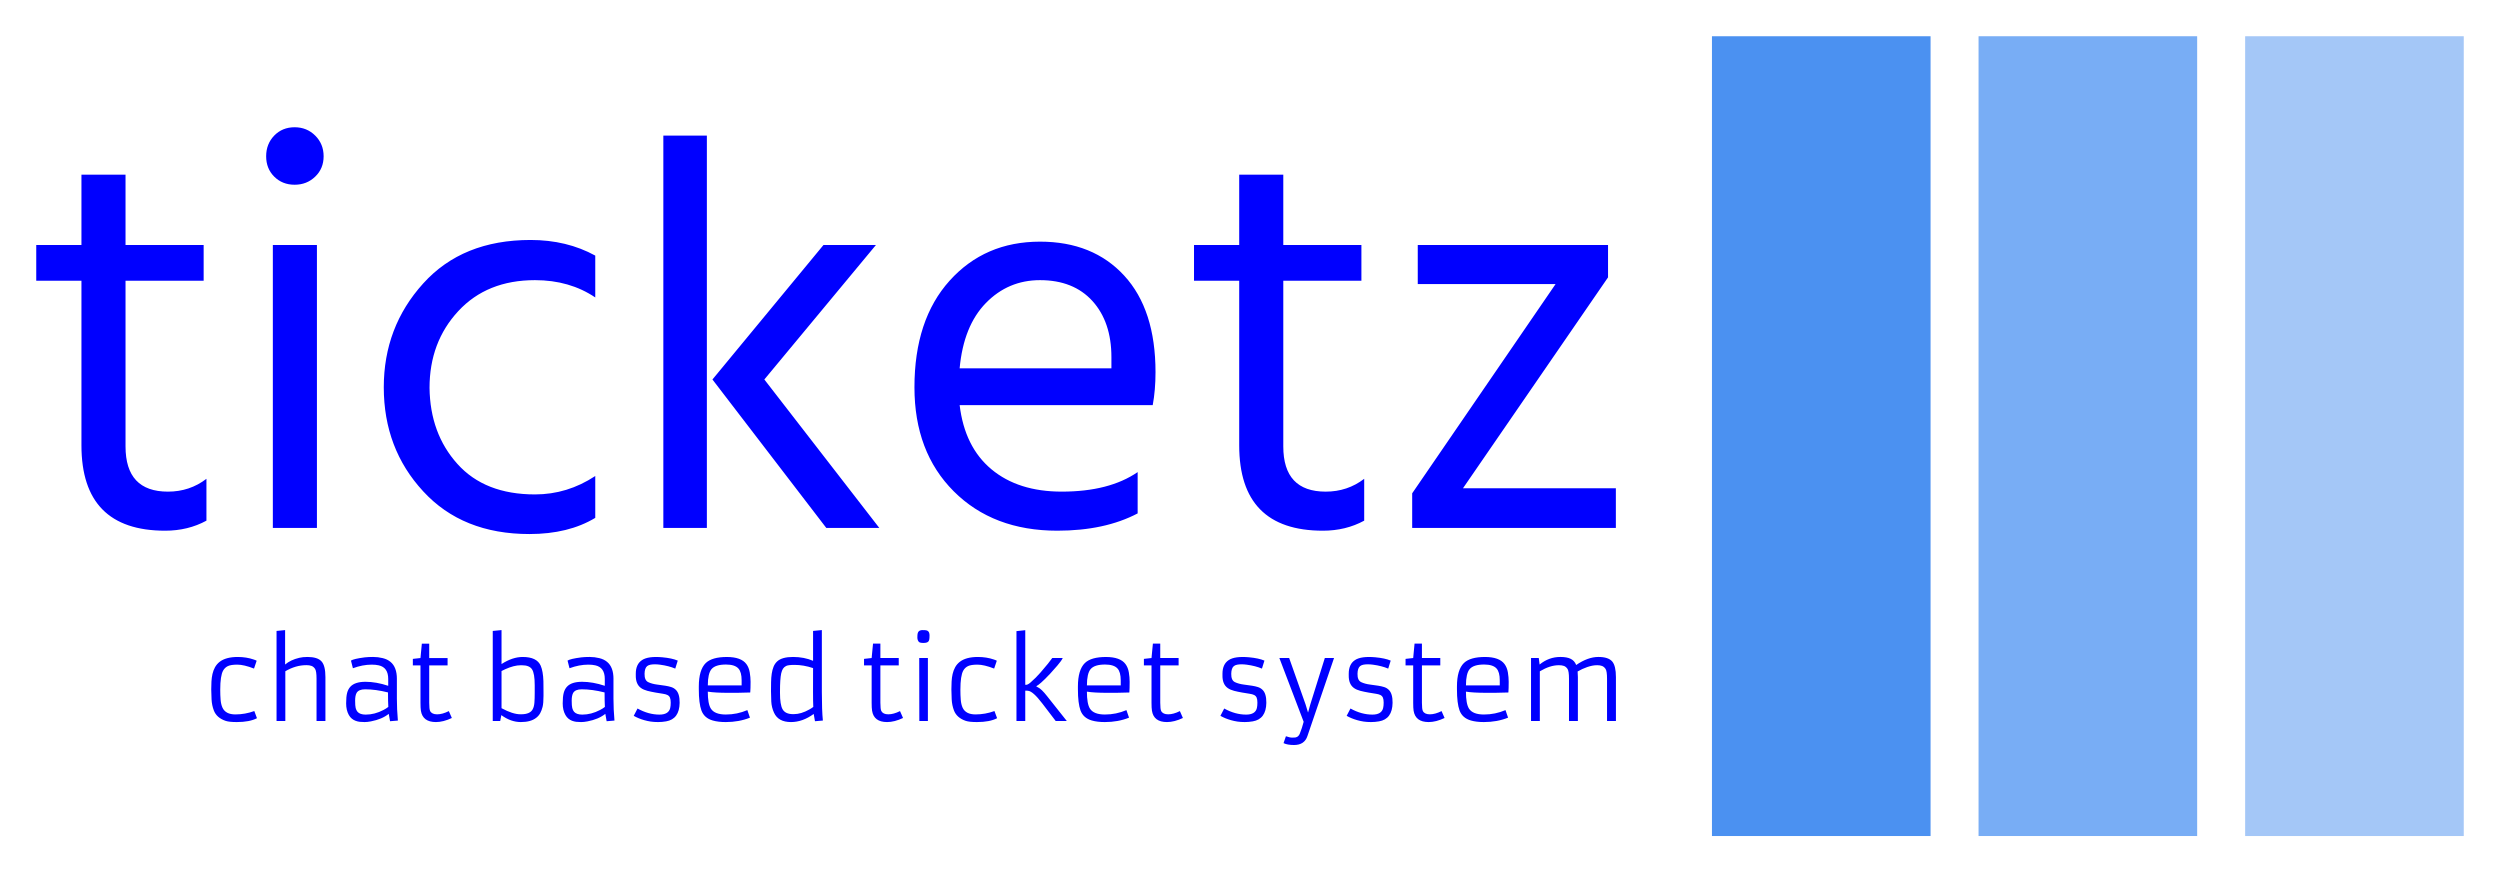
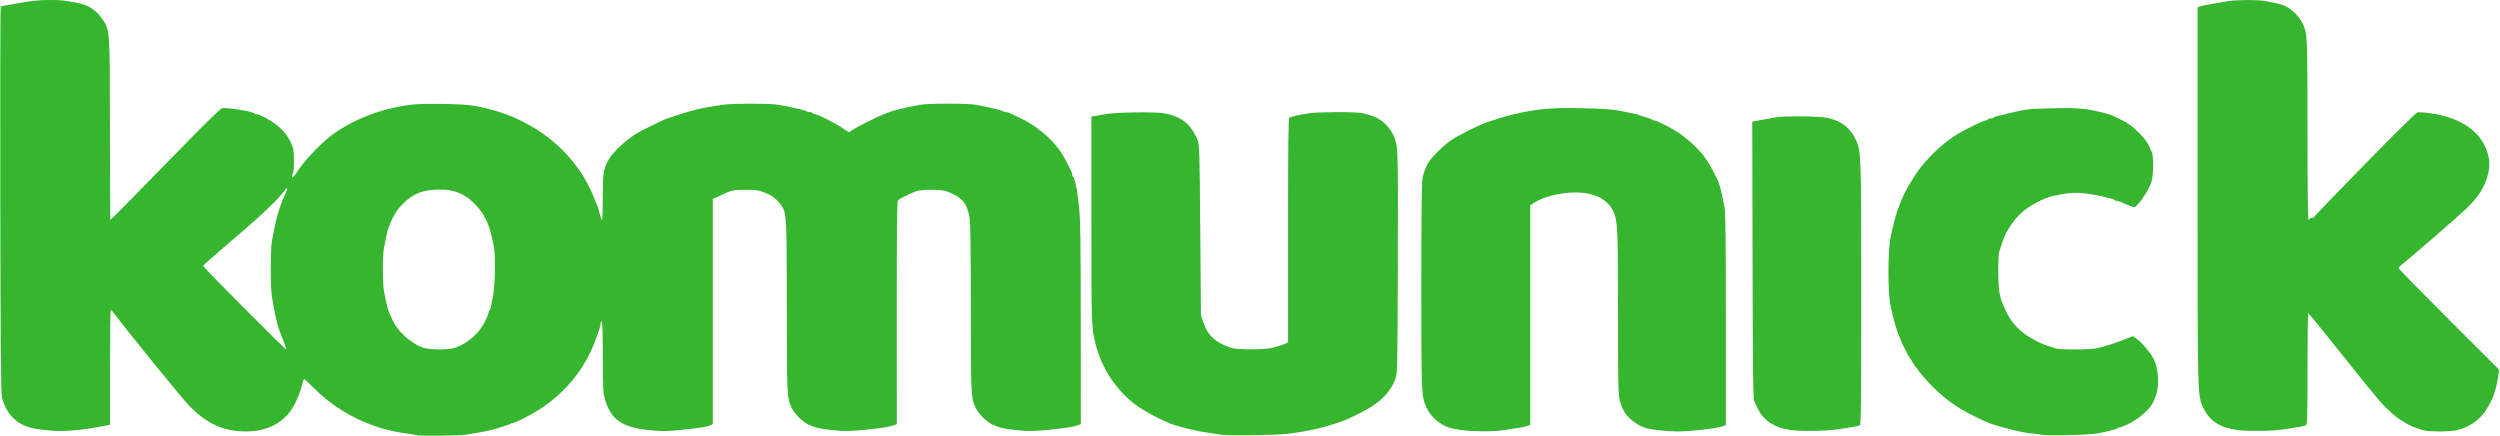
- <svg xmlns="http://www.w3.org/2000/svg" width="344.86mm" height="120.325mm" viewBox="0 0 344.86 120.325" version="1.1" id="svg1045">
-   <defs id="defs1042" />
-   <g id="layer1" transform="translate(-26.939,-57.339)">
-     <g id="g179" transform="translate(0,-80.33402)" style="fill:#0000ff">
-       <path d="m 55.416,203.721 v 5.773 q -2.54,1.386 -5.696,1.386 v 0 q -11.546,0 -11.546,-11.777 v 0 -22.707 h -6.235 v -4.926 h 6.235 v -9.699 h 6.081 v 9.699 h 10.776 v 4.926 H 44.255 v 22.861 q 0,6.235 5.85,6.235 v 0 q 3.002,0 5.311,-1.77 z m 15.241,-32.252 v 39.026 h -6.081 v -39.026 z m -0.231,-15.087 q 1.155,1.155 1.155,2.848 0,1.693 -1.155,2.802 -1.155,1.124 -2.848,1.124 -1.693,0 -2.817,-1.124 -1.108,-1.108 -1.108,-2.802 0,-1.693 1.108,-2.848 1.124,-1.155 2.817,-1.155 1.693,0 2.848,1.155 z m 38.626,46.954 v 5.773 q -3.695,2.232 -9.083,2.232 v 0 q -9.237,0 -14.656,-5.896 -5.434,-5.881 -5.434,-14.348 v 0 q 0,-8.313 5.434,-14.317 5.419,-6.004 14.81,-6.004 v 0 q 5.003,0 8.929,2.155 v 0 5.773 q -3.541,-2.386 -8.313,-2.386 v 0 q -6.62,0 -10.576,4.264 -3.972,4.28 -3.972,10.592 v 0 q 0.077,6.312 3.849,10.499 3.772,4.203 10.699,4.203 v 0 q 4.465,0 8.313,-2.54 z m 15.395,-46.954 v 54.113 h -6.004 v -54.113 z m 23.323,15.087 -15.395,18.551 15.857,20.475 h -7.313 l -15.703,-20.475 15.318,-18.551 z m 36.101,31.328 v 5.696 q -4.541,2.386 -11.084,2.386 v 0 q -8.852,0 -14.286,-5.434 -5.419,-5.419 -5.419,-14.348 v 0 q 0,-9.314 4.849,-14.702 4.849,-5.388 12.47,-5.388 v 0 q 7.313,0 11.623,4.695 4.311,4.695 4.311,13.316 v 0 q 0,2.463 -0.385,4.541 v 0 h -26.633 q 0.693,5.773 4.388,8.852 3.695,3.079 9.699,3.079 v 0 q 6.543,0 10.469,-2.694 z m -13.471,-26.479 v 0 q -4.388,0 -7.467,3.156 -3.079,3.156 -3.618,9.006 v 0 h 20.937 v -1.539 q 0,-4.849 -2.617,-7.744 -2.617,-2.879 -7.236,-2.879 z m 44.722,27.403 v 5.773 q -2.54,1.386 -5.696,1.386 v 0 q -11.546,0 -11.546,-11.777 v 0 -22.707 h -6.235 v -4.926 h 6.235 v -9.699 h 6.081 v 9.699 h 10.776 v 4.926 h -10.776 v 22.861 q 0,6.235 5.85,6.235 v 0 q 3.002,0 5.311,-1.77 z m 34.715,1.309 v 5.465 h -28.096 v -4.772 l 19.782,-28.865 h -19.013 v -5.388 h 26.248 v 4.464 l -20.013,29.096 z" opacity="1" fill="#77d4fc" class="wordmark-text-0" data-fill-palette-color="primary" id="path609" style="fill:#0000ff;stroke-width:1.539" />
-       <path d="m 62.02,235.758 0.365,0.987 q -1.014,0.532 -2.781,0.532 v 0 q -1.044,0 -1.531,-0.161 v 0 q -1.25,-0.422 -1.636,-1.438 v 0 q -0.272,-0.709 -0.314,-1.525 -0.045,-0.819 -0.045,-1.381 0,-0.562 0.03,-1.097 0.03,-0.535 0.141,-1.032 0.114,-0.496 0.347,-0.924 0.236,-0.428 0.637,-0.748 v 0 q 0.867,-0.673 2.497,-0.673 v 0 q 1.196,0 2.204,0.35 v 0 q 0.269,0.087 0.41,0.167 v 0 l -0.365,1.082 q -1.402,-0.541 -2.296,-0.541 -0.894,0 -1.316,0.203 -0.419,0.206 -0.652,0.622 v 0 q -0.395,0.715 -0.395,2.628 v 0 q 0,0.765 0.051,1.396 0.051,0.631 0.257,1.085 v 0 q 0.431,0.933 1.776,0.933 1.349,0 2.616,-0.466 z m 7.161,-6.33 v 0 q -1.453,0 -2.883,0.84 v 0 6.863 h -1.211 v -12.424 l 1.181,-0.117 v 4.751 q 0.754,-0.643 1.956,-0.927 v 0 q 0.481,-0.117 1.139,-0.117 0.658,0 1.154,0.149 0.496,0.149 0.789,0.478 v 0 q 0.523,0.592 0.523,2.153 v 0 6.052 h -1.226 v -5.834 q 0,-1.05 -0.203,-1.355 -0.203,-0.302 -0.484,-0.407 -0.281,-0.108 -0.736,-0.108 z m 12.505,1.899 v 2.724 q 0,1.453 0.138,3.02 v 0 l -1.079,0.09 -0.182,-1.017 q -0.927,0.745 -2.452,1.038 v 0 q -0.496,0.096 -0.885,0.096 -0.386,0 -0.682,-0.036 -0.296,-0.039 -0.568,-0.144 -0.275,-0.105 -0.508,-0.296 -0.233,-0.188 -0.41,-0.502 v 0 q -0.371,-0.664 -0.371,-1.597 0,-0.93 0.134,-1.444 0.134,-0.514 0.449,-0.858 v 0 q 0.622,-0.679 2.087,-0.679 1.468,0 3.134,0.553 v 0 -0.948 q 0,-1.585 -1.307,-1.875 v 0 q -0.425,-0.096 -0.972,-0.096 v 0 q -1.25,0 -2.592,0.496 v 0 l -0.269,-1.053 q 0.371,-0.248 1.899,-0.446 v 0 q 0.481,-0.057 1.157,-0.057 0.673,0 1.325,0.161 0.649,0.158 1.079,0.523 v 0 q 0.876,0.724 0.876,2.344 z m -1.226,1.863 v 0 q -1.707,-0.431 -3.155,-0.431 v 0 q -0.891,0 -1.181,0.508 v 0 q -0.197,0.359 -0.197,1.059 0,0.703 0.075,1.017 0.078,0.314 0.254,0.517 v 0 q 0.341,0.389 1.13,0.389 v 0 q 1.235,0 2.446,-0.637 v 0 q 0.371,-0.188 0.673,-0.422 v 0 q -0.045,-0.789 -0.045,-2 z m 8.393,2.575 0.416,0.951 q -1.19,0.562 -2.195,0.562 v 0 q -1.827,0 -2.075,-1.564 v 0 q -0.057,-0.371 -0.057,-1.079 v 0 -5.176 h -1.053 v -0.897 l 1.053,-0.117 0.188,-1.986 h 1.017 v 1.986 h 2.533 v 1.014 h -2.533 v 5.155 q 0,0.897 0.129,1.145 v 0 q 0.242,0.452 0.966,0.452 0.721,0 1.612,-0.446 z m 7.242,0.556 v 0 l -0.155,0.81 h -1.029 v -12.424 l 1.211,-0.117 v 4.686 q 1.513,-0.978 2.921,-0.978 v 0 q 1.956,0 2.482,1.205 v 0 q 0.329,0.76 0.374,2.132 v 0 q 0.012,0.664 0.012,1.459 v 0 0.583 q 0,1.002 -0.126,1.504 -0.129,0.505 -0.326,0.864 -0.197,0.362 -0.541,0.634 v 0 q -0.745,0.598 -2.129,0.598 -1.387,0 -2.694,-0.957 z m 0.027,-6.082 v 5.125 q 1.549,0.84 2.607,0.84 v 0 h 0.087 q 1.25,0 1.606,-0.694 v 0 q 0.191,-0.35 0.236,-0.912 0.042,-0.562 0.042,-1.352 v 0 -1.05 q 0,-1.63 -0.371,-2.192 v 0 q -0.365,-0.562 -1.387,-0.562 v 0 h -0.182 q -0.912,0 -2.117,0.541 v 0 q -0.314,0.138 -0.52,0.254 z m 15.441,1.088 v 2.724 q 0,1.453 0.138,3.02 v 0 l -1.079,0.09 -0.182,-1.017 q -0.927,0.745 -2.455,1.038 v 0 q -0.496,0.096 -0.882,0.096 -0.386,0 -0.682,-0.036 -0.296,-0.039 -0.571,-0.144 -0.272,-0.105 -0.505,-0.296 -0.233,-0.188 -0.41,-0.502 v 0 q -0.374,-0.664 -0.374,-1.597 0,-0.93 0.138,-1.444 0.135,-0.514 0.449,-0.858 v 0 q 0.619,-0.679 2.087,-0.679 1.468,0 3.131,0.553 v 0 -0.948 q 0,-1.585 -1.307,-1.875 v 0 q -0.422,-0.096 -0.969,-0.096 v 0 q -1.25,0 -2.592,0.496 v 0 l -0.269,-1.053 q 0.371,-0.248 1.896,-0.446 v 0 q 0.481,-0.057 1.157,-0.057 0.676,0 1.325,0.161 0.652,0.158 1.082,0.523 v 0 q 0.876,0.724 0.876,2.344 z m -1.226,1.863 v 0 q -1.71,-0.431 -3.155,-0.431 v 0 q -0.891,0 -1.184,0.508 v 0 q -0.197,0.359 -0.197,1.059 0,0.703 0.078,1.017 0.078,0.314 0.251,0.517 v 0 q 0.344,0.389 1.133,0.389 v 0 q 1.232,0 2.446,-0.637 v 0 q 0.371,-0.188 0.67,-0.422 v 0 q -0.042,-0.789 -0.042,-2 z m 4.022,3.226 0.523,-1.008 q 1.504,0.84 3.023,0.84 v 0 q 1.262,0 1.483,-0.9 v 0 q 0.072,-0.305 0.072,-0.748 0,-0.443 -0.102,-0.685 -0.102,-0.245 -0.344,-0.368 -0.239,-0.12 -0.637,-0.176 -0.401,-0.06 -1.014,-0.164 -0.613,-0.108 -1.124,-0.239 -0.508,-0.132 -0.867,-0.38 v 0 q -0.76,-0.532 -0.73,-1.794 v 0 -0.182 q 0,-1.331 0.876,-1.893 v 0 q 0.846,-0.553 2.796,-0.377 v 0 q 1.328,0.123 2.117,0.458 v 0 l -0.344,1.103 q -0.876,-0.374 -2.102,-0.541 v 0 q -0.38,-0.051 -0.712,-0.051 -0.332,0 -0.604,0.051 -0.269,0.051 -0.452,0.191 v 0 q -0.35,0.284 -0.365,1.059 v 0 q -0.021,0.912 0.511,1.16 v 0 q 0.511,0.242 1.211,0.332 0.703,0.093 1.148,0.161 0.443,0.069 0.807,0.185 0.368,0.117 0.628,0.374 v 0 q 0.55,0.517 0.535,1.803 v 0 q -0.039,2.24 -1.869,2.554 v 0 q -0.556,0.096 -1.109,0.096 -0.556,0 -1.02,-0.069 -0.463,-0.072 -0.888,-0.194 v 0 q -0.801,-0.227 -1.45,-0.598 z m 15.672,-0.789 0.359,1.044 q -1.513,0.607 -3.337,0.607 v 0 q -1.059,0 -1.797,-0.218 v 0 q -1.175,-0.338 -1.561,-1.387 v 0 q -0.359,-0.987 -0.359,-2.921 v 0 -0.371 q 0,-2.314 0.963,-3.25 v 0 q 0.87,-0.831 2.9,-0.831 v 0 q 1.977,0 2.7,0.978 v 0 q 0.35,0.475 0.463,1.151 0.114,0.673 0.114,1.286 v 0 q 0,0.957 -0.045,1.483 v 0 q -1.029,0.045 -1.845,0.045 v 0 q 0,0 -1.175,0 v 0 q -1.842,0 -2.835,-0.161 v 0 q 0,1.681 0.425,2.344 v 0 q 0.517,0.81 2.066,0.81 1.546,0 2.963,-0.607 z m -5.454,-3.403 h 4.665 v -0.7 q 0,-1.145 -0.446,-1.636 v 0 q -0.496,-0.547 -1.713,-0.547 v 0 q -1.462,0 -1.994,0.634 v 0 q -0.511,0.607 -0.511,2.249 z m 14.783,4.937 -0.176,-1.002 q -1.54,1.118 -3.131,1.118 v 0 q -1.758,0 -2.344,-1.292 v 0 q -0.335,-0.73 -0.377,-1.546 -0.039,-0.813 -0.039,-1.429 0,-0.616 0.012,-1.244 0.009,-0.628 0.09,-1.163 0.081,-0.532 0.251,-0.96 0.173,-0.425 0.493,-0.727 v 0 q 0.664,-0.619 2.195,-0.619 1.528,0 2.763,0.532 v 0 -4.124 l 1.211,-0.117 v 8.549 q 0,2.518 0.141,3.932 v 0 z m -0.269,-4.082 0.006,-3.247 q -1.313,-0.44 -2.542,-0.44 v 0 q -0.888,0 -1.175,0.147 -0.284,0.146 -0.434,0.38 -0.149,0.233 -0.245,0.643 v 0 q -0.167,0.766 -0.167,2.524 v 0 0.161 q 0,1.642 0.359,2.27 v 0 q 0.386,0.667 1.438,0.667 v 0 h 0.108 q 1.008,0 2.147,-0.643 v 0 q 0.314,-0.176 0.541,-0.35 v 0 -0.015 q -0.036,-0.679 -0.036,-2.096 z m 12,2.685 0.416,0.951 q -1.19,0.562 -2.198,0.562 v 0 q -1.824,0 -2.072,-1.564 v 0 q -0.06,-0.371 -0.06,-1.079 v 0 -5.176 h -1.05 v -0.897 l 1.05,-0.117 0.191,-1.986 h 1.014 v 1.986 h 2.533 v 1.014 h -2.533 v 5.155 q 0,0.897 0.132,1.145 v 0 q 0.239,0.452 0.963,0.452 0.724,0 1.615,-0.446 z m 3.238,-9.401 v 0 q -0.487,0 -0.628,-0.138 v 0 q -0.218,-0.227 -0.218,-0.625 0,-0.398 0.048,-0.571 0.048,-0.17 0.144,-0.266 v 0 q 0.173,-0.173 0.535,-0.173 0.362,0 0.517,0.036 0.158,0.036 0.26,0.138 v 0 q 0.176,0.176 0.176,0.574 0,0.398 -0.042,0.568 -0.039,0.173 -0.135,0.275 v 0 q -0.182,0.182 -0.658,0.182 z m -0.574,10.768 -0.015,-8.687 h 1.196 v 8.687 z m 10.364,-1.373 0.365,0.987 q -1.014,0.532 -2.781,0.532 v 0 q -1.044,0 -1.534,-0.161 v 0 q -1.247,-0.422 -1.636,-1.438 v 0 q -0.269,-0.709 -0.314,-1.525 -0.042,-0.819 -0.042,-1.381 0,-0.562 0.03,-1.097 0.027,-0.535 0.141,-1.032 0.114,-0.496 0.347,-0.924 0.233,-0.428 0.637,-0.748 v 0 q 0.867,-0.673 2.497,-0.673 v 0 q 1.196,0 2.204,0.35 v 0 q 0.269,0.087 0.41,0.167 v 0 l -0.368,1.082 q -1.399,-0.541 -2.293,-0.541 -0.894,0 -1.316,0.203 -0.419,0.206 -0.652,0.622 v 0 q -0.395,0.715 -0.395,2.628 v 0 q 0,0.765 0.051,1.396 0.051,0.631 0.254,1.085 v 0 q 0.431,0.933 1.779,0.933 1.346,0 2.616,-0.466 z m 3.035,1.373 V 224.733 l 1.214,-0.129 v 7.532 q 0.29,0.06 0.703,-0.299 0.413,-0.359 0.736,-0.682 0.32,-0.326 0.664,-0.712 v 0 q 1.232,-1.423 1.621,-2 v 0 h 1.444 q -0.158,0.365 -0.736,1.035 v 0 l -0.978,1.103 q -0.798,0.855 -1.274,1.262 -0.478,0.41 -0.634,0.469 v 0 0.072 l 0.221,0.111 q 0.472,0.224 1.241,1.205 v 0 l 2.721,3.43 h -1.531 l -1.857,-2.431 q -1.283,-1.681 -1.962,-1.737 v 0 l -0.161,-0.015 q -0.072,-0.006 -0.132,-0.003 -0.057,0.003 -0.087,0.003 v 0 4.183 z m 15.169,-1.504 0.359,1.044 q -1.51,0.607 -3.337,0.607 v 0 q -1.059,0 -1.794,-0.218 v 0 q -1.175,-0.338 -1.564,-1.387 v 0 q -0.356,-0.987 -0.356,-2.921 v 0 -0.371 q 0,-2.314 0.963,-3.25 v 0 q 0.867,-0.831 2.897,-0.831 v 0 q 1.98,0 2.703,0.978 v 0 q 0.35,0.475 0.463,1.151 0.111,0.673 0.111,1.286 v 0 q 0,0.957 -0.042,1.483 v 0 q -1.029,0.045 -1.848,0.045 v 0 q 0,0 -1.175,0 v 0 q -1.839,0 -2.832,-0.161 v 0 q 0,1.681 0.422,2.344 v 0 q 0.52,0.81 2.066,0.81 1.549,0 2.963,-0.607 z m -5.451,-3.403 h 4.665 v -0.7 q 0,-1.145 -0.446,-1.636 v 0 q -0.496,-0.547 -1.716,-0.547 v 0 q -1.459,0 -1.991,0.634 v 0 q -0.511,0.607 -0.511,2.249 z m 12.825,3.54 0.416,0.951 q -1.19,0.562 -2.198,0.562 v 0 q -1.824,0 -2.072,-1.564 v 0 q -0.06,-0.371 -0.06,-1.079 v 0 -5.176 h -1.05 v -0.897 l 1.05,-0.117 0.191,-1.986 h 1.014 v 1.986 h 2.533 v 1.014 h -2.533 v 5.155 q 0,0.897 0.132,1.145 v 0 q 0.242,0.452 0.963,0.452 0.724,0 1.615,-0.446 z m 5.592,0.652 0.523,-1.008 q 1.504,0.84 3.023,0.84 v 0 q 1.265,0 1.483,-0.9 v 0 q 0.072,-0.305 0.072,-0.748 0,-0.443 -0.102,-0.685 -0.102,-0.245 -0.344,-0.368 -0.239,-0.12 -0.637,-0.176 -0.398,-0.06 -1.011,-0.164 -0.616,-0.108 -1.124,-0.239 -0.511,-0.132 -0.87,-0.38 v 0 q -0.76,-0.532 -0.73,-1.794 v 0 -0.182 q 0,-1.331 0.876,-1.893 v 0 q 0.846,-0.553 2.796,-0.377 v 0 q 1.328,0.123 2.117,0.458 v 0 l -0.344,1.103 q -0.876,-0.374 -2.102,-0.541 v 0 q -0.38,-0.051 -0.712,-0.051 -0.332,0 -0.601,0.051 -0.272,0.051 -0.455,0.191 v 0 q -0.35,0.284 -0.365,1.059 v 0 q -0.021,0.912 0.511,1.16 v 0 q 0.511,0.242 1.211,0.332 0.703,0.093 1.148,0.161 0.446,0.069 0.81,0.185 0.365,0.117 0.628,0.374 v 0 q 0.547,0.517 0.532,1.803 v 0 q -0.036,2.24 -1.869,2.554 v 0 q -0.556,0.096 -1.109,0.096 -0.556,0 -1.02,-0.069 -0.463,-0.072 -0.885,-0.194 v 0 q -0.804,-0.227 -1.453,-0.598 z m 8.707,3.768 0.329,-0.951 q 0.532,0.191 0.873,0.191 0.338,0 0.446,-0.021 0.105,-0.018 0.215,-0.075 v 0 q 0.254,-0.141 0.38,-0.455 v 0 q 0.305,-0.745 0.532,-1.633 v 0 l -3.352,-8.797 h 1.352 l 2.264,6.402 0.341,1.124 0.314,-1.133 2,-6.393 h 1.271 l -3.663,10.744 q -0.404,1.256 -1.857,1.256 v 0 q -0.918,0 -1.444,-0.26 z m 8.707,-3.768 0.526,-1.008 q 1.504,0.84 3.023,0.84 v 0 q 1.262,0 1.48,-0.9 v 0 q 0.075,-0.305 0.075,-0.748 0,-0.443 -0.102,-0.685 -0.102,-0.245 -0.344,-0.368 -0.242,-0.12 -0.64,-0.176 -0.398,-0.06 -1.011,-0.164 -0.613,-0.108 -1.124,-0.239 -0.511,-0.132 -0.867,-0.38 v 0 q -0.759,-0.532 -0.73,-1.794 v 0 -0.182 q 0,-1.331 0.876,-1.893 v 0 q 0.846,-0.553 2.796,-0.377 v 0 q 1.328,0.123 2.117,0.458 v 0 l -0.344,1.103 q -0.876,-0.374 -2.102,-0.541 v 0 q -0.38,-0.051 -0.712,-0.051 -0.332,0 -0.604,0.051 -0.269,0.051 -0.452,0.191 v 0 q -0.35,0.284 -0.365,1.059 v 0 q -0.021,0.912 0.511,1.16 v 0 q 0.511,0.242 1.211,0.332 0.7,0.093 1.145,0.161 0.446,0.069 0.81,0.185 0.365,0.117 0.628,0.374 v 0 q 0.547,0.517 0.532,1.803 v 0 q -0.036,2.24 -1.869,2.554 v 0 q -0.553,0.096 -1.109,0.096 -0.553,0 -1.017,-0.069 -0.463,-0.072 -0.888,-0.194 v 0 q -0.801,-0.227 -1.453,-0.598 z m 13.091,-0.652 0.416,0.951 q -1.19,0.562 -2.198,0.562 v 0 q -1.827,0 -2.075,-1.564 v 0 q -0.057,-0.371 -0.057,-1.079 v 0 -5.176 h -1.053 v -0.897 l 1.053,-0.117 0.188,-1.986 h 1.017 v 1.986 h 2.533 v 1.014 h -2.533 v 5.155 q 0,0.897 0.132,1.145 v 0 q 0.239,0.452 0.963,0.452 0.724,0 1.615,-0.446 z m 8.818,-0.138 0.356,1.044 q -1.51,0.607 -3.337,0.607 v 0 q -1.059,0 -1.794,-0.218 v 0 q -1.175,-0.338 -1.564,-1.387 v 0 q -0.356,-0.987 -0.356,-2.921 v 0 -0.371 q 0,-2.314 0.963,-3.25 v 0 q 0.87,-0.831 2.897,-0.831 v 0 q 1.98,0 2.703,0.978 v 0 q 0.35,0.475 0.463,1.151 0.111,0.673 0.111,1.286 v 0 q 0,0.957 -0.042,1.483 v 0 q -1.029,0.045 -1.848,0.045 v 0 q 0,0 -1.175,0 v 0 q -1.839,0 -2.832,-0.161 v 0 q 0,1.681 0.422,2.344 v 0 q 0.52,0.81 2.066,0.81 1.549,0 2.966,-0.607 z m -5.454,-3.403 h 4.665 v -0.7 q 0,-1.145 -0.446,-1.636 v 0 q -0.496,-0.547 -1.716,-0.547 v 0 q -1.459,0 -1.991,0.634 v 0 q -0.511,0.607 -0.511,2.249 z m 12.789,-2.787 v 0 q -1.19,0 -2.598,0.84 v 0 6.854 h -1.214 v -8.687 h 1.068 l 0.117,0.897 q 1.277,-1.044 2.862,-1.044 v 0 q 0.906,0 1.426,0.26 0.523,0.257 0.757,0.849 v 0 q 1.615,-1.109 3.065,-1.109 v 0 q 1.372,0 1.908,0.628 v 0 q 0.508,0.604 0.508,2.153 v 0 6.052 h -1.226 v -5.825 q 0,-1.053 -0.203,-1.355 -0.203,-0.302 -0.484,-0.41 -0.281,-0.105 -0.658,-0.105 -0.377,0 -0.709,0.069 -0.332,0.069 -0.676,0.185 v 0 q -0.694,0.242 -1.328,0.613 v 0 q 0.036,0.44 0.036,0.774 v 0 6.052 h -1.226 v -5.825 q 0,-1.053 -0.203,-1.355 -0.206,-0.302 -0.487,-0.41 -0.281,-0.105 -0.733,-0.105 z" opacity="1" fill="#4b91f1" class="slogan-text-1" data-fill-palette-color="secondary" id="path606" style="fill:#0000ff;stroke-width:0.299" />
-     </g>
-     <rect width="30.156" height="110.325" fill="#4b91f1" stroke="transparent" data-fill-palette-color="accent" x="263.093" fill-opacity="1" id="rect141" y="62.339" style="stroke-width:0.551" />
-     <rect width="30.156" height="110.325" fill="#4b91f1" stroke="transparent" data-fill-palette-color="accent" x="299.868" fill-opacity="0.75" id="rect143" y="62.339" style="stroke-width:0.551" />
-     <rect width="30.156" height="110.325" fill="#4b91f1" stroke="transparent" data-fill-palette-color="accent" x="336.643" fill-opacity="0.5" id="rect145" y="62.339" style="stroke-width:0.551" />
-   </g>
+ <svg xmlns="http://www.w3.org/2000/svg" viewBox="0 0 1182 206" width="1182" height="206" role="img" aria-label="Komunick">
+   <path fill="#35B62E" fill-rule="evenodd" d="M196.91 205.75C196.77 205.61 194.77 205.26 192.45 204.98C176.17 202.98 160.56 195.47 149.08 184.1C146.22 181.27 143.79 179.05 143.67 179.16C143.56 179.27 143.11 180.8 142.68 182.56C142.25 184.31 140.99 187.65 139.89 189.98C135.49 199.21 127.51 203.93 116.25 203.98C105.95 204.03 98.13 200.54 89.73 192.15C86.67 189.1 58.42 154.36 53.73 147.89C53.19 147.14 52.58 146.52 52.38 146.52C52.17 146.51 52 158.73 52 173.68L52 200.86L49.12 201.41C38.02 203.54 30.09 204.17 23.06 203.51C16.24 202.86 13.62 202.27 10.36 200.65C5.78 198.38 2.35 193.7 0.9 187.75C0.44 185.85 0.26 163.56 0.14 94.12C0.06 44.01 0.15 3 0.35 3C0.54 3 2.96 2.57 5.73 2.04C14.36 0.39 17.84 0 23.73 0C29.09 0 30.51 0.16 37.46 1.56C41.85 2.45 45.59 4.94 48.16 8.69C52.05 14.38 51.96 13.24 51.98 61.38C51.99 84.82 52.07 104 52.15 104C52.38 104 68.99 87.16 87.54 68.11C96.62 58.79 104.27 51.34 104.94 51.17C106.89 50.66 119.07 52.59 120.23 53.59C120.49 53.82 120.99 54 121.34 54C122.61 54 127.42 56.52 130.3 58.69C131.92 59.91 134.05 62 135.02 63.33C136.71 65.64 137.15 66.45 138.44 69.65C139.15 71.42 139.17 80.74 138.47 82.06C138.18 82.61 138.01 83.42 138.09 83.87C138.19 84.37 139.32 83.04 141 80.47C144.1 75.71 152.58 66.93 157.39 63.49C167.74 56.1 180.47 51.29 194.5 49.49C199.92 48.8 218.88 49.09 223.75 49.95C233.15 51.6 240.91 54.18 248.5 58.17C263.58 66.1 275.32 78.99 280.94 93.75C281.57 95.4 282.27 97.11 282.5 97.55C282.73 97.99 283.21 99.62 283.57 101.17C283.93 102.73 284.4 104 284.61 104C284.83 104 285 99.24 285 93.43C285 82.56 285.26 80.52 287.18 76.52C289.11 72.52 295.6 66.29 301.52 62.78C303.38 61.68 310.37 58.23 314.25 56.5C315.52 55.93 323.58 53.32 326.38 52.57C332.01 51.06 332.46 50.97 342.04 49.5C346.34 48.85 364 48.85 367.79 49.52C374.83 50.75 380.62 52.07 381.23 52.59C381.49 52.82 382.2 53 382.82 53C383.44 53 384.08 53.23 384.25 53.5C384.42 53.78 384.91 54 385.33 54C386.53 54 394.4 57.93 398.06 60.36L401.37 62.56L403.15 61.35C404.85 60.2 414.53 55.31 416.88 54.43C417.49 54.19 418.51 53.78 419.12 53.52C422.17 52.21 427.53 50.88 435.21 49.52C439.03 48.85 457.45 48.84 461.29 49.52C466.39 50.41 473.73 52.15 474.23 52.59C474.49 52.81 475.11 53 475.61 53C476.11 53 476.9 53.2 477.38 53.45C477.86 53.7 479.82 54.62 481.75 55.5C489.34 58.95 497.03 65.25 501.42 71.64C503.48 74.62 506.99 81.53 506.99 82.6C507 83.06 507.2 83.56 507.44 83.71C507.69 83.86 508.01 84.61 508.16 85.37C508.31 86.13 508.68 87.76 508.98 89C509.28 90.24 509.84 94.51 510.24 98.5C510.82 104.26 510.97 115.47 510.98 153.14L511 200.52L509.62 201.06C507.59 201.84 504.15 202.37 495.5 203.25C489.25 203.88 486.64 203.93 482 203.5C475.02 202.84 472.55 202.29 469.11 200.64C466.24 199.25 462.64 195.62 461.25 192.68C459.08 188.11 459.04 187.15 459 145.25C458.97 114.52 458.81 104.55 458.32 102.25C456.87 95.53 454.82 93.29 447.5 90.43C445.12 89.5 435.34 89.52 433 90.46C429.42 91.89 425.04 94.1 424.52 94.73C424.13 95.19 423.98 110.82 423.99 147.95L424.01 200.52L422.63 201.05C420.59 201.84 417.16 202.37 408.5 203.25C402.25 203.88 399.64 203.93 395 203.5C388.02 202.84 385.55 202.29 382.11 200.64C379.24 199.25 375.64 195.62 374.25 192.68C372.08 188.11 372.04 187.17 372 145C371.96 102.13 371.91 101.15 369.53 97.3C368.2 95.14 365.55 92.79 363.4 91.84C359.06 89.93 358.1 89.75 352.5 89.75C346.5 89.75 345.98 89.87 340.12 92.63L337 94.1L337 147.28L337 200.46L335.97 201.02C334.55 201.77 331.11 202.33 322 203.26C315.61 203.91 313.15 203.95 308 203.48C293.91 202.21 288.5 198.38 285.72 187.7C285.16 185.58 285 181.17 285 168.48C285 157.83 284.82 152 284.5 152C284.23 152 284 152.38 284 152.84C284 153.63 283.32 156.04 282.48 158.25C282.27 158.8 281.58 160.6 280.95 162.25C276.24 174.55 267.6 185.17 256 192.96C251.69 195.85 243.68 200 242.4 200C242.01 200 241.49 200.19 241.23 200.42C240.8 200.8 236.07 202.3 231.5 203.5C230.54 203.75 228.18 204.21 226.25 204.51C224.32 204.82 221.53 205.28 220.04 205.54C217.24 206.02 197.36 206.2 196.91 205.75ZM577.25 205.52C576.15 205.3 573.29 204.86 570.89 204.55C566.52 203.97 559.41 202.31 554.75 200.77C550.24 199.28 541.02 194.45 537.1 191.53C527.8 184.6 520.9 174.14 517.94 162.5C516.05 155.1 516.02 154.01 516.01 103.94L516 55.13L518.12 54.77C519.29 54.58 521.49 54.19 523 53.91C527.59 53.07 546.25 52.82 550.25 53.54C558.73 55.07 563.26 58.75 566.32 66.58C567.08 68.53 567.2 72.84 567.49 109L567.81 149.25L568.96 152.5C571.2 158.85 574.65 161.98 582.25 164.51C585.08 165.46 598.35 165.35 602 164.35C605.34 163.43 606.41 163.07 607.88 162.37L609 161.83L609 108.98C609 67.28 609.13 56.02 609.62 55.65C610.28 55.14 613.51 54.42 619.06 53.53C623.27 52.86 641.61 52.84 644.25 53.51C648.9 54.69 650.39 55.27 652.85 56.87C655.43 58.55 658.27 62.2 659.36 65.25C661 69.8 661.04 71.19 660.89 123.75C660.75 174.57 660.72 176.34 659.76 179C657.3 185.87 652.05 190.91 642.5 195.58C636.63 198.45 636.45 198.53 632.25 199.95C625.08 202.37 618.02 203.94 609 205.1C603.84 205.76 580.04 206.07 577.25 205.52ZM965 205.52C964.31 205.29 962.81 205.08 961.66 205.05C957.41 204.95 944.04 201.65 939.25 199.51C927.34 194.22 921.07 190.1 913.72 182.77C902.75 171.83 896.74 160.05 893.67 143.5C892.6 137.7 892.6 119.47 893.67 113.5C896.07 100.17 899.44 91.63 906.18 81.77C911 74.72 919.34 66.9 926.25 62.96C930.49 60.54 937.79 57.02 938.6 57.01C939.06 57 939.58 56.78 939.75 56.5C939.92 56.23 940.59 56 941.25 56C941.91 56 942.56 55.8 942.71 55.56C942.86 55.31 943.61 55 944.37 54.86C945.13 54.73 946.99 54.28 948.5 53.88C951.64 53.05 955.82 52.16 958.75 51.72C959.85 51.55 965.36 51.3 971 51.16C981.74 50.89 986.39 51.29 993.5 53.08C997.99 54.21 998.17 54.28 1003.24 56.78C1006.19 58.23 1008.23 59.74 1011.01 62.5C1014.41 65.88 1015.68 67.78 1017.44 72.15C1018.3 74.29 1018.14 83.12 1017.19 86.04C1016.24 88.95 1013.44 93.63 1011.07 96.28C1009.42 98.13 1009.36 98.15 1007.57 97.52C1006.57 97.16 1004.86 96.45 1003.78 95.94C1002.7 95.42 1001.42 95 1000.94 95C1000.45 95 999.94 94.8 999.79 94.56C999.64 94.31 998.89 94 998.13 93.86C997.37 93.73 995.51 93.27 994 92.86C992.49 92.45 988.96 91.84 986.16 91.5C981.03 90.89 978.48 91.07 971 92.57C966.73 93.43 959.58 97.13 956.06 100.31C951.66 104.29 948.08 109.82 946.55 115C946.18 116.24 945.64 117.92 945.34 118.73C944.54 120.89 944.62 135.63 945.45 139C946.29 142.43 946.49 142.99 948.36 147C950.28 151.13 953.09 154.68 956.54 157.33C959.77 159.82 964.88 162.55 968 163.46C969.24 163.82 970.92 164.37 971.75 164.68C973.87 165.47 988.55 165.37 992 164.55C995.49 163.71 1000.88 161.94 1005.15 160.24L1008.47 158.91L1009.92 159.94C1012.51 161.79 1016.87 166.89 1018.23 169.67C1019.86 172.99 1020.67 178.18 1020.23 182.46C1019.91 185.56 1019.7 186.31 1018.12 189.95C1016.57 193.53 1010.99 198.32 1005.38 200.91C1004.08 201.51 1002.72 202 1002.36 202C1001.99 202 1001.49 202.2 1001.22 202.44C1000.63 203 995.14 204.36 990.66 205.07C986.4 205.73 966.69 206.08 965 205.52ZM690.5 203.27C688.44 202.94 686.19 202.51 685.5 202.3C680.92 200.95 676.29 196.91 674.38 192.61C672.05 187.34 672 186.21 672 135.16C672 101.85 672.17 86.26 672.56 84.41C673.12 81.72 673.49 80.66 674.95 77.52C676.03 75.19 682.55 68.64 686.25 66.15C688.71 64.5 696.85 60.34 701.25 58.48C703.38 57.58 711.4 55.06 714.5 54.32C726.4 51.47 732.98 50.84 747.75 51.16C759.43 51.41 762.37 51.66 768.75 52.95C773.63 53.93 774.26 54.08 775.25 54.48C775.8 54.7 777.26 55.18 778.5 55.53C779.74 55.88 780.96 56.36 781.23 56.59C781.49 56.81 782 57 782.38 57C783.43 57 790.68 60.75 794.02 63.01C795.66 64.13 798.51 66.44 800.33 68.15C805.66 73.12 808.04 76.62 812.49 86C813.02 87.13 814.83 94.8 815.45 98.56C815.82 100.79 816 117.95 816 151.45L816 201.02L814.88 201.43C811.64 202.59 799.47 204 792.75 203.99C787.77 203.98 780.31 203.11 777.75 202.24C773.17 200.67 768.77 196.9 767.16 193.14C764.97 188.08 765 188.64 765 148.61C765 108.25 764.82 104.32 762.83 100.02C760.1 94.14 753.81 91 744.76 91C737.53 91 729.37 93.11 724.88 96.14L723.5 97.07L723.5 148.97L723.5 200.88L722.12 201.39C720.82 201.87 718.51 202.28 710.15 203.48C705.56 204.14 695.34 204.03 690.5 203.27ZM846.5 203.28C844.44 202.92 842.3 202.47 841.75 202.26C838.35 201 836.19 199.71 834.35 197.86C832.46 195.96 831.75 194.79 829.44 189.75C828.87 188.51 828.73 177.1 828.61 122.89L828.47 57.53L829.61 57.3C830.24 57.17 832.21 56.81 834 56.5C835.79 56.18 838.33 55.71 839.65 55.46C843.33 54.75 860.23 54.92 863.86 55.7C870.5 57.13 874.77 60.35 877.35 65.88C879.97 71.49 880 72.28 880 138.81C880 189.39 879.88 200.48 879.34 200.93C878.72 201.44 876.9 201.79 868.5 203.04C863.04 203.85 850.62 203.98 846.5 203.28ZM1057.5 203.26C1052.72 202.42 1050.93 201.85 1048.28 200.29C1045.51 198.67 1043.16 195.96 1041.64 192.65C1038.99 186.87 1039.02 187.85 1039.01 92.11L1039 3.48L1040.15 3.04C1041.25 2.62 1046.27 1.68 1053.56 0.52C1057.77 -0.14 1067.65 -0.15 1071.1 0.51C1077.94 1.82 1079.28 2.18 1080.96 3.12C1084.53 5.12 1087.62 8.5 1089.09 12C1090.91 16.33 1090.96 17.87 1090.98 61.38C1090.99 89.45 1091.17 104 1091.5 104C1091.78 104 1092 103.78 1092 103.5C1092 103.22 1092.43 103 1092.96 103C1093.49 103 1093.99 102.8 1094.08 102.55C1094.17 102.31 1104.94 91.16 1118 77.78C1131.46 63.99 1142.25 53.33 1142.92 53.16C1143.56 53 1146.15 53.15 1148.67 53.48C1163.99 55.54 1173.91 62.72 1176.45 73.6C1177.16 76.63 1177.12 79.1 1176.3 82.5C1174.89 88.38 1171.66 93.36 1165.39 99.29C1161.5 102.98 1137.67 123.6 1135.39 125.26C1134.64 125.8 1134.02 126.48 1134.02 126.75C1134.01 127.03 1144.7 137.94 1157.78 151L1181.55 174.75L1181.26 177C1180.3 184.43 1178.46 189.5 1174.85 194.65C1171.78 199.03 1167.19 202.02 1161.37 203.43C1158.33 204.16 1148.5 204.17 1145.81 203.44C1138.43 201.46 1132.76 197.83 1126.42 191.06C1124.4 188.91 1115.78 178.36 1107.25 167.6C1098.72 156.85 1091.57 148.1 1091.36 148.16C1091.14 148.22 1090.98 159.98 1090.99 174.31C1091.01 195.55 1090.89 200.47 1090.34 200.92C1089.72 201.44 1087.91 201.79 1079.5 203.04C1073.96 203.86 1061.62 203.98 1057.5 203.26ZM134.23 161.69C133.5 159.8 132.71 157.8 132.48 157.25C131.26 154.43 129.75 147.82 128.52 139.96C127.84 135.65 127.85 118.15 128.53 114.28C130.55 102.78 132.05 97.59 135.31 90.79C135.69 89.99 135.89 89.22 135.75 89.09C135.61 88.95 135.43 88.93 135.35 89.04C131.36 94.64 123.76 101.77 103.14 119.25C99.25 122.55 96.05 125.47 96.03 125.75C96 126.28 135.09 165.57 135.38 165.29C135.47 165.2 134.95 163.58 134.23 161.69ZM215.25 164.42C221.19 162.34 226.62 157.53 229.38 151.9C230.27 150.08 231 148.24 231 147.82C231 147.4 231.2 146.94 231.44 146.78C231.69 146.63 232.01 145.78 232.15 144.88C232.3 143.98 232.77 141.45 233.2 139.25C234.11 134.6 234.29 120.26 233.49 116.6C233.2 115.31 232.74 113.12 232.45 111.75C231.15 105.54 228.55 100.54 224.51 96.46C220.75 92.68 217.13 90.71 212.47 89.94C208.38 89.26 201.99 89.72 198.68 90.93C192.54 93.18 187.08 98.81 184.56 105.5C184.2 106.46 183.72 107.7 183.5 108.25C183.13 109.19 182.78 110.81 181.51 117.4C180.84 120.87 180.85 134.19 181.53 137.59C183.23 146.21 183.28 146.35 185.68 151.5C188.14 156.78 194 162.1 199.75 164.29C202.83 165.46 212.07 165.54 215.25 164.42Z" />
</svg>
